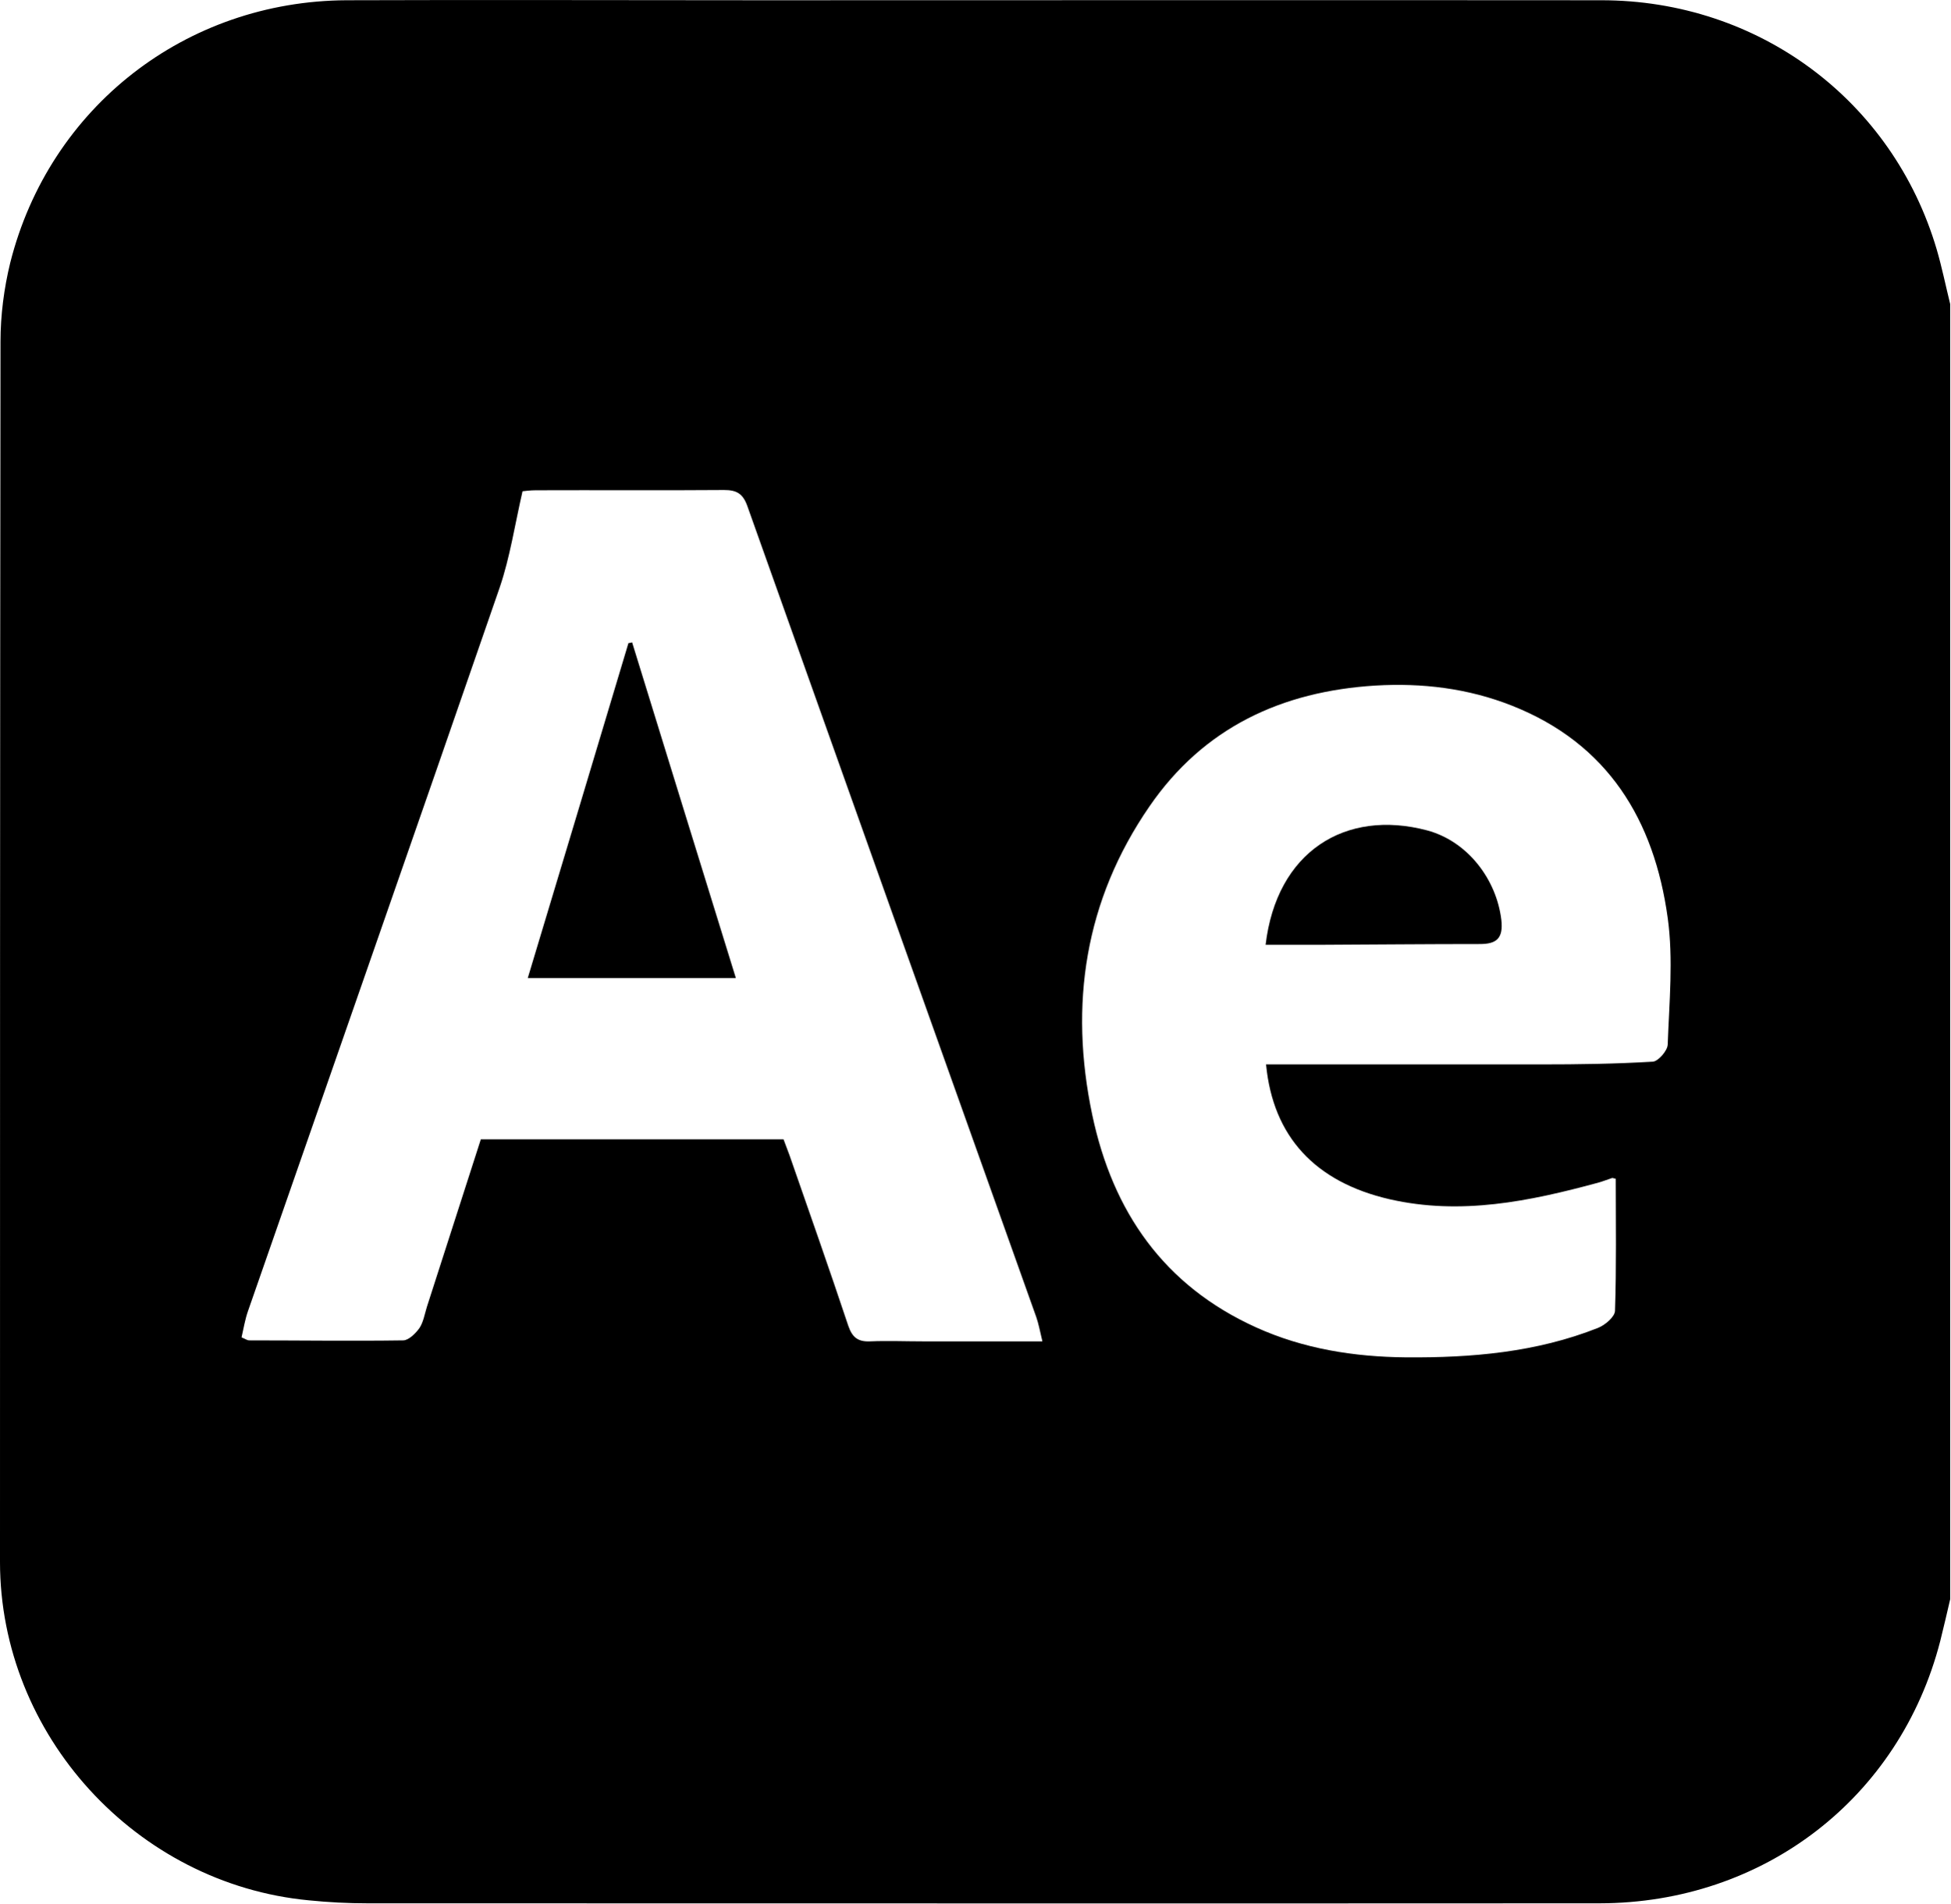
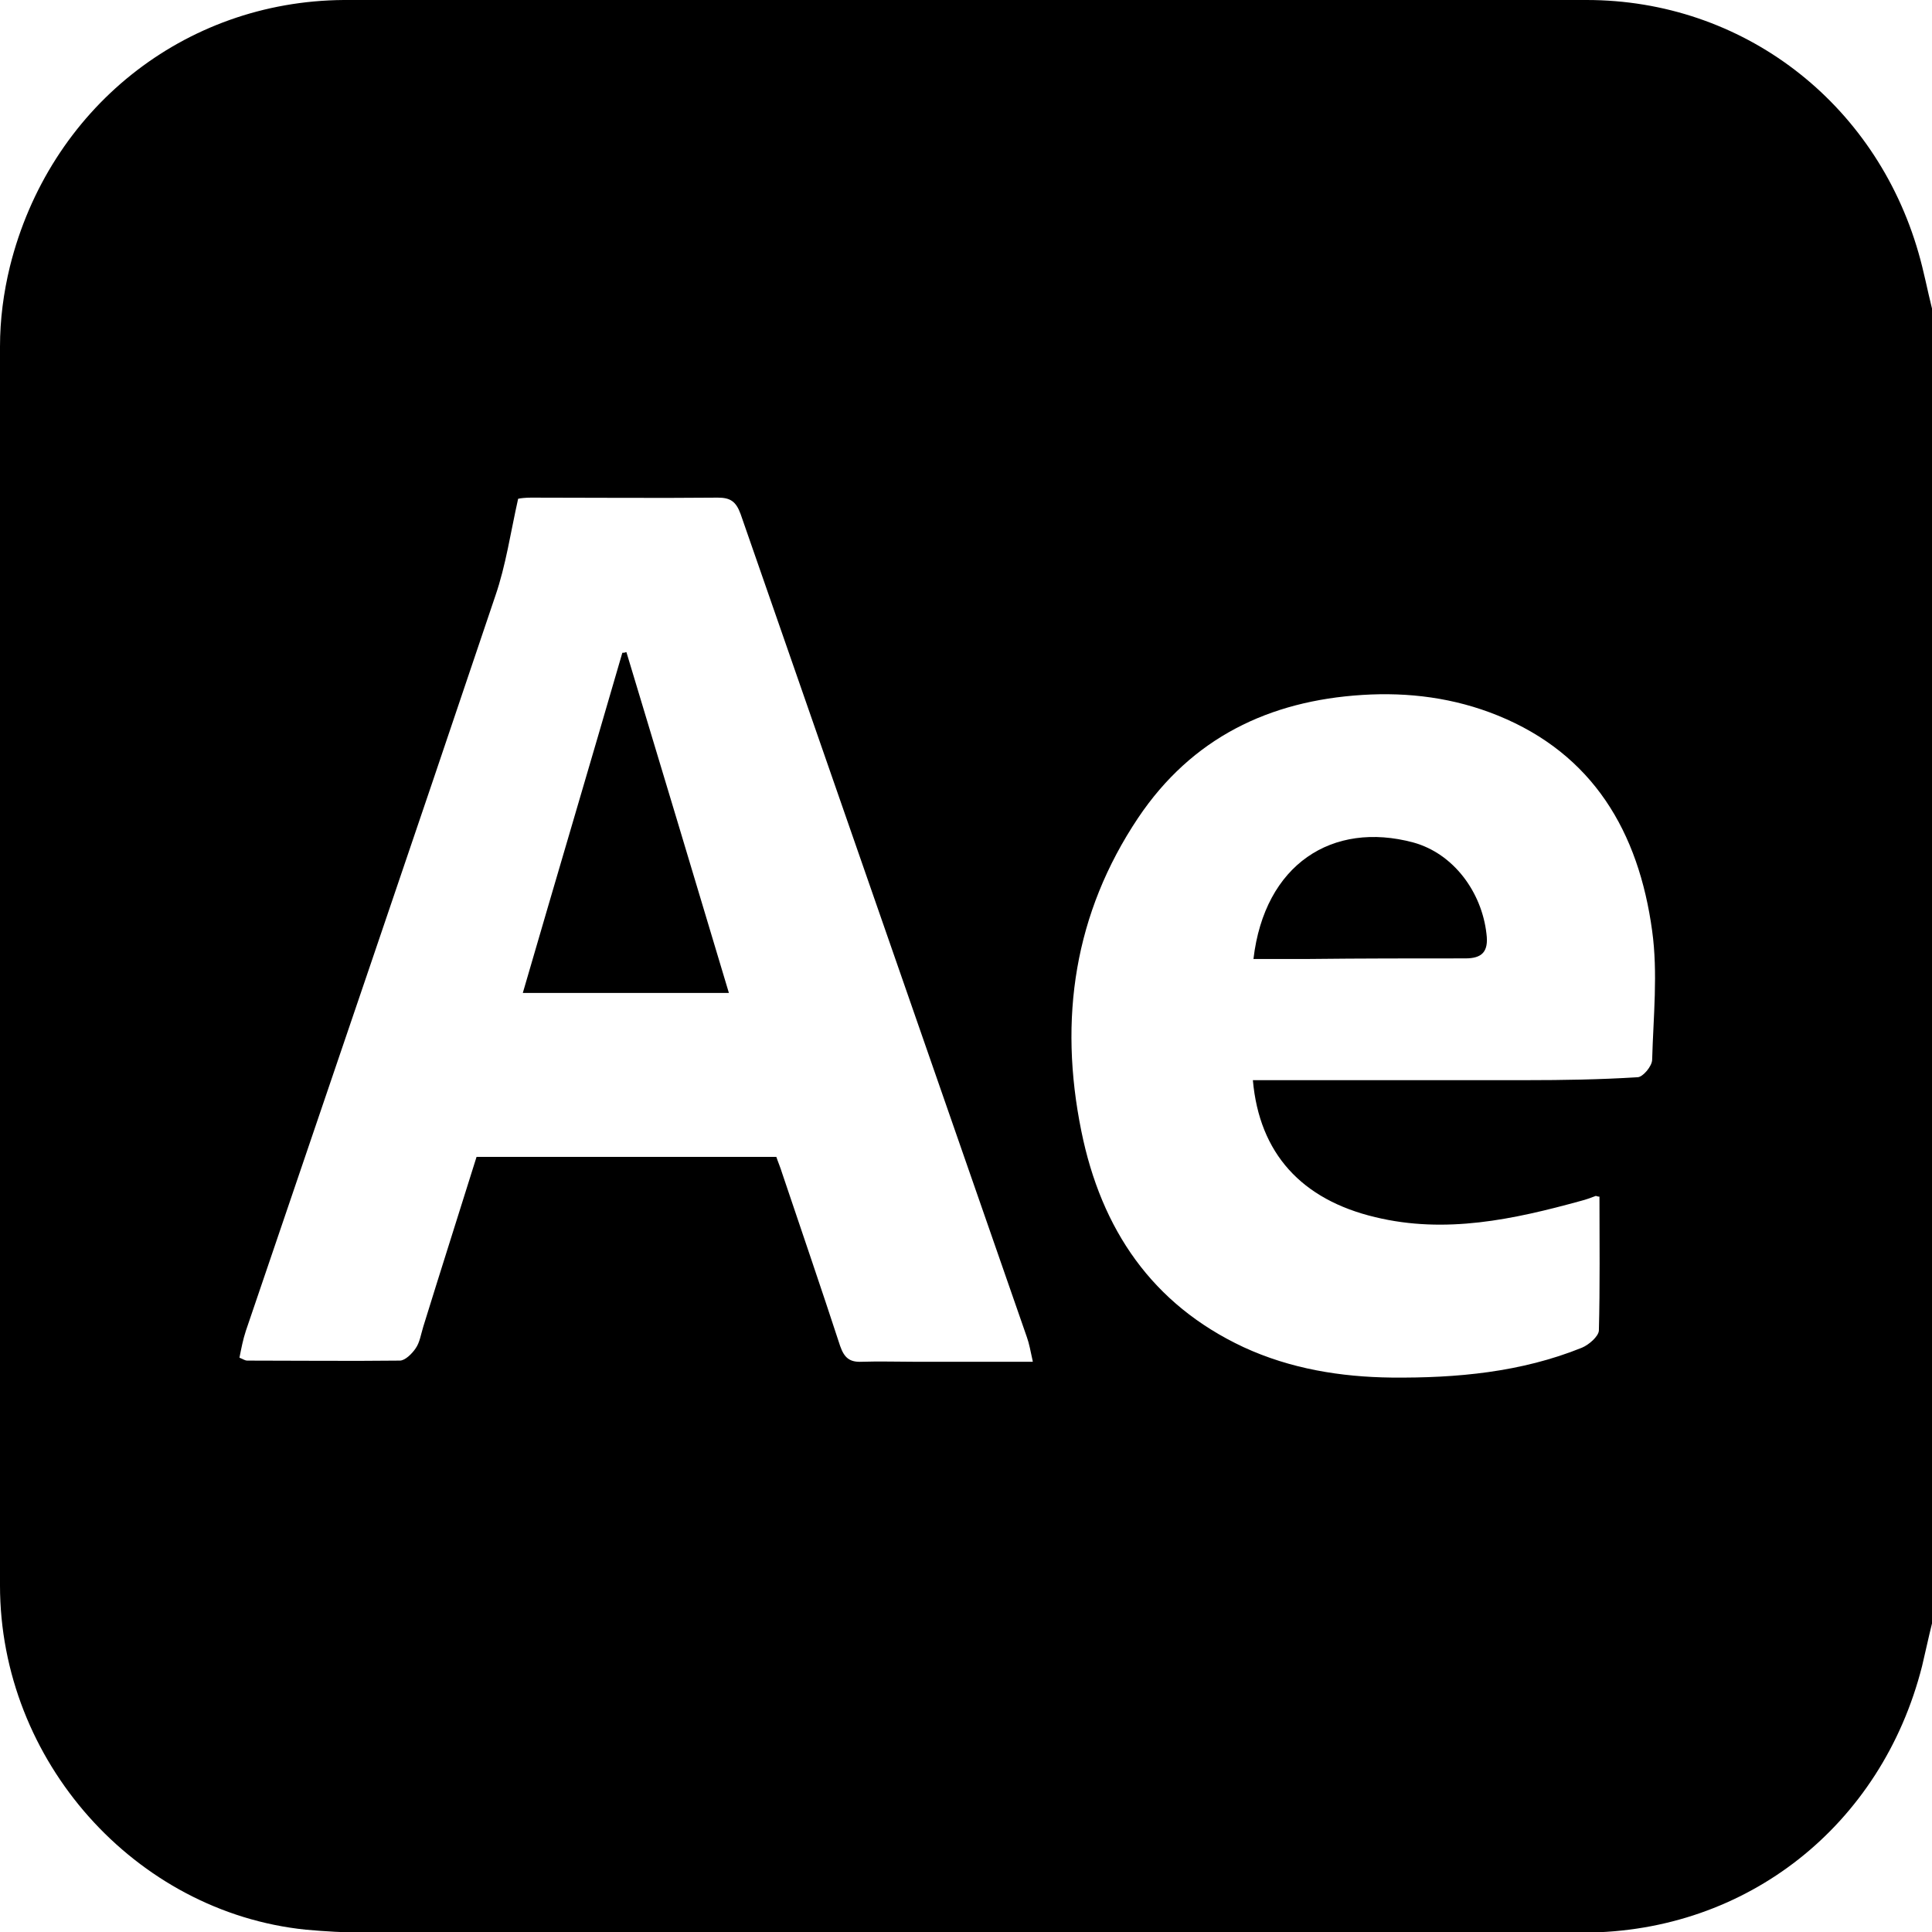
- <svg xmlns="http://www.w3.org/2000/svg" id="Capa_2" data-name="Capa 2" viewBox="0 0 78.08 76.21">
+ <svg xmlns="http://www.w3.org/2000/svg" id="Capa_2" data-name="Capa 2" viewBox="0 0 33 33">
  <g id="Capa_1-2" data-name="Capa 1">
    <g>
-       <path d="M78.08,12.18v51.85c-.13.56-.26,1.12-.4,1.68-1.62,6.29-7.07,10.49-13.64,10.5-16.44.01-32.88,0-49.32,0-.79,0-1.57-.04-2.36-.12C5.45,75.43,0,69.47,0,62.54,0,46.25,0,29.96.02,13.68c0-1.05.14-2.14.39-3.16C1.98,4.29,7.44.04,13.88.01c5.51-.02,11.03,0,16.54,0,11.23,0,22.46-.01,33.69,0,6.3,0,11.67,4.01,13.43,9.98.21.72.36,1.46.54,2.19ZM41.73,53.69c-.1-.42-.15-.69-.24-.95-3.86-10.83-7.72-21.65-11.57-32.48-.18-.5-.43-.64-.93-.64-2.51.02-5.03,0-7.54.01-.22,0-.44.03-.53.04-.31,1.35-.5,2.63-.91,3.84-3.34,9.67-6.72,19.32-10.08,28.98-.12.34-.18.71-.26,1.06.17.07.23.12.3.12,2.06,0,4.11.03,6.17,0,.22,0,.5-.28.65-.49.16-.24.21-.56.3-.85.72-2.24,1.44-4.47,2.16-6.71h12.12c.08.22.16.43.24.64.79,2.27,1.59,4.54,2.35,6.82.16.47.39.65.87.63.71-.03,1.42,0,2.13,0,1.54,0,3.09,0,4.77,0ZM50.68,42.62c3.7,0,7.36,0,11.01,0,1.5,0,2.99-.02,4.48-.11.22-.01.59-.44.6-.68.06-1.69.23-3.42,0-5.08-.54-3.91-2.39-6.98-6.25-8.5-1.75-.69-3.58-.91-5.45-.8-3.75.23-6.88,1.68-9.05,4.84-2.59,3.76-3.22,7.93-2.29,12.35.82,3.88,2.87,6.84,6.56,8.51,1.9.86,3.92,1.18,6,1.2,2.63.02,5.22-.2,7.69-1.18.28-.11.67-.44.68-.68.06-1.77.03-3.53.03-5.29-.1-.02-.13-.04-.15-.03-.19.06-.38.14-.57.19-2.73.74-5.48,1.31-8.33.66-2.99-.69-4.67-2.51-4.95-5.39Z" />
-       <path d="M25.31,25.73c1.37,4.44,2.74,8.88,4.15,13.43h-8.33c1.36-4.52,2.7-8.96,4.03-13.41.05,0,.1-.02.15-.03Z" />
-       <path d="M50.67,37.84c.44-3.74,3.19-5.46,6.47-4.59,1.63.44,2.78,1.97,2.97,3.59.08.73-.19.96-.86.96-2.1,0-4.21.02-6.31.03-.75,0-1.51,0-2.27,0Z" />
+       <path d="M33,5.28v22.45c-.06.24-.11.48-.17.73-.69,2.72-2.99,4.54-5.77,4.55-6.95,0-13.9,0-20.84,0-.33,0-.67-.02-1-.05C2.31,32.66,0,30.08,0,27.08,0,20.03,0,12.97,0,5.92c0-.46.06-.92.17-1.37C.84,1.86,3.14.02,5.87,0c2.33-.01,4.66,0,6.99,0,4.75,0,9.49,0,14.24,0,2.66,0,4.93,1.74,5.67,4.32.09.31.15.63.23.95ZM17.64,23.25c-.04-.18-.06-.3-.1-.41-1.63-4.69-3.26-9.37-4.89-14.06-.08-.22-.18-.28-.39-.28-1.06.01-2.13,0-3.19,0-.09,0-.19.01-.22.02-.13.58-.21,1.14-.39,1.66-1.41,4.19-2.84,8.37-4.26,12.55-.05.15-.08.31-.11.46.07.03.1.05.13.05.87,0,1.74.01,2.61,0,.09,0,.21-.12.27-.21.07-.1.09-.24.13-.37.3-.97.61-1.94.91-2.9h5.12c.03.09.07.18.1.28.33.98.67,1.97.99,2.95.07.2.16.28.37.27.3-.01.6,0,.9,0,.65,0,1.31,0,2.02,0ZM21.42,18.45c1.56,0,3.11,0,4.65,0,.63,0,1.26-.01,1.9-.05.09,0,.25-.19.25-.3.02-.73.1-1.48,0-2.2-.23-1.69-1.01-3.02-2.64-3.68-.74-.3-1.52-.4-2.31-.35-1.59.1-2.91.73-3.83,2.1-1.09,1.63-1.36,3.43-.97,5.35.34,1.68,1.21,2.96,2.77,3.69.8.37,1.66.51,2.53.52,1.11.01,2.21-.09,3.25-.51.12-.05.28-.19.29-.29.02-.76.01-1.53.01-2.29-.04,0-.06-.02-.07-.01-.08.03-.16.06-.24.08-1.16.32-2.32.57-3.52.28-1.26-.3-1.98-1.09-2.09-2.34Z" />
+       <path d="M10.7,11.14c.58,1.92,1.16,3.85,1.75,5.82h-3.52c.57-1.96,1.14-3.88,1.7-5.81.02,0,.04,0,.06-.01Z" />
+       <path d="M21.41,16.38c.19-1.62,1.35-2.36,2.73-1.99.69.19,1.17.85,1.25,1.56.04.31-.08.42-.36.42-.89,0-1.78,0-2.67.01-.32,0-.64,0-.96,0Z" />
    </g>
  </g>
</svg>
